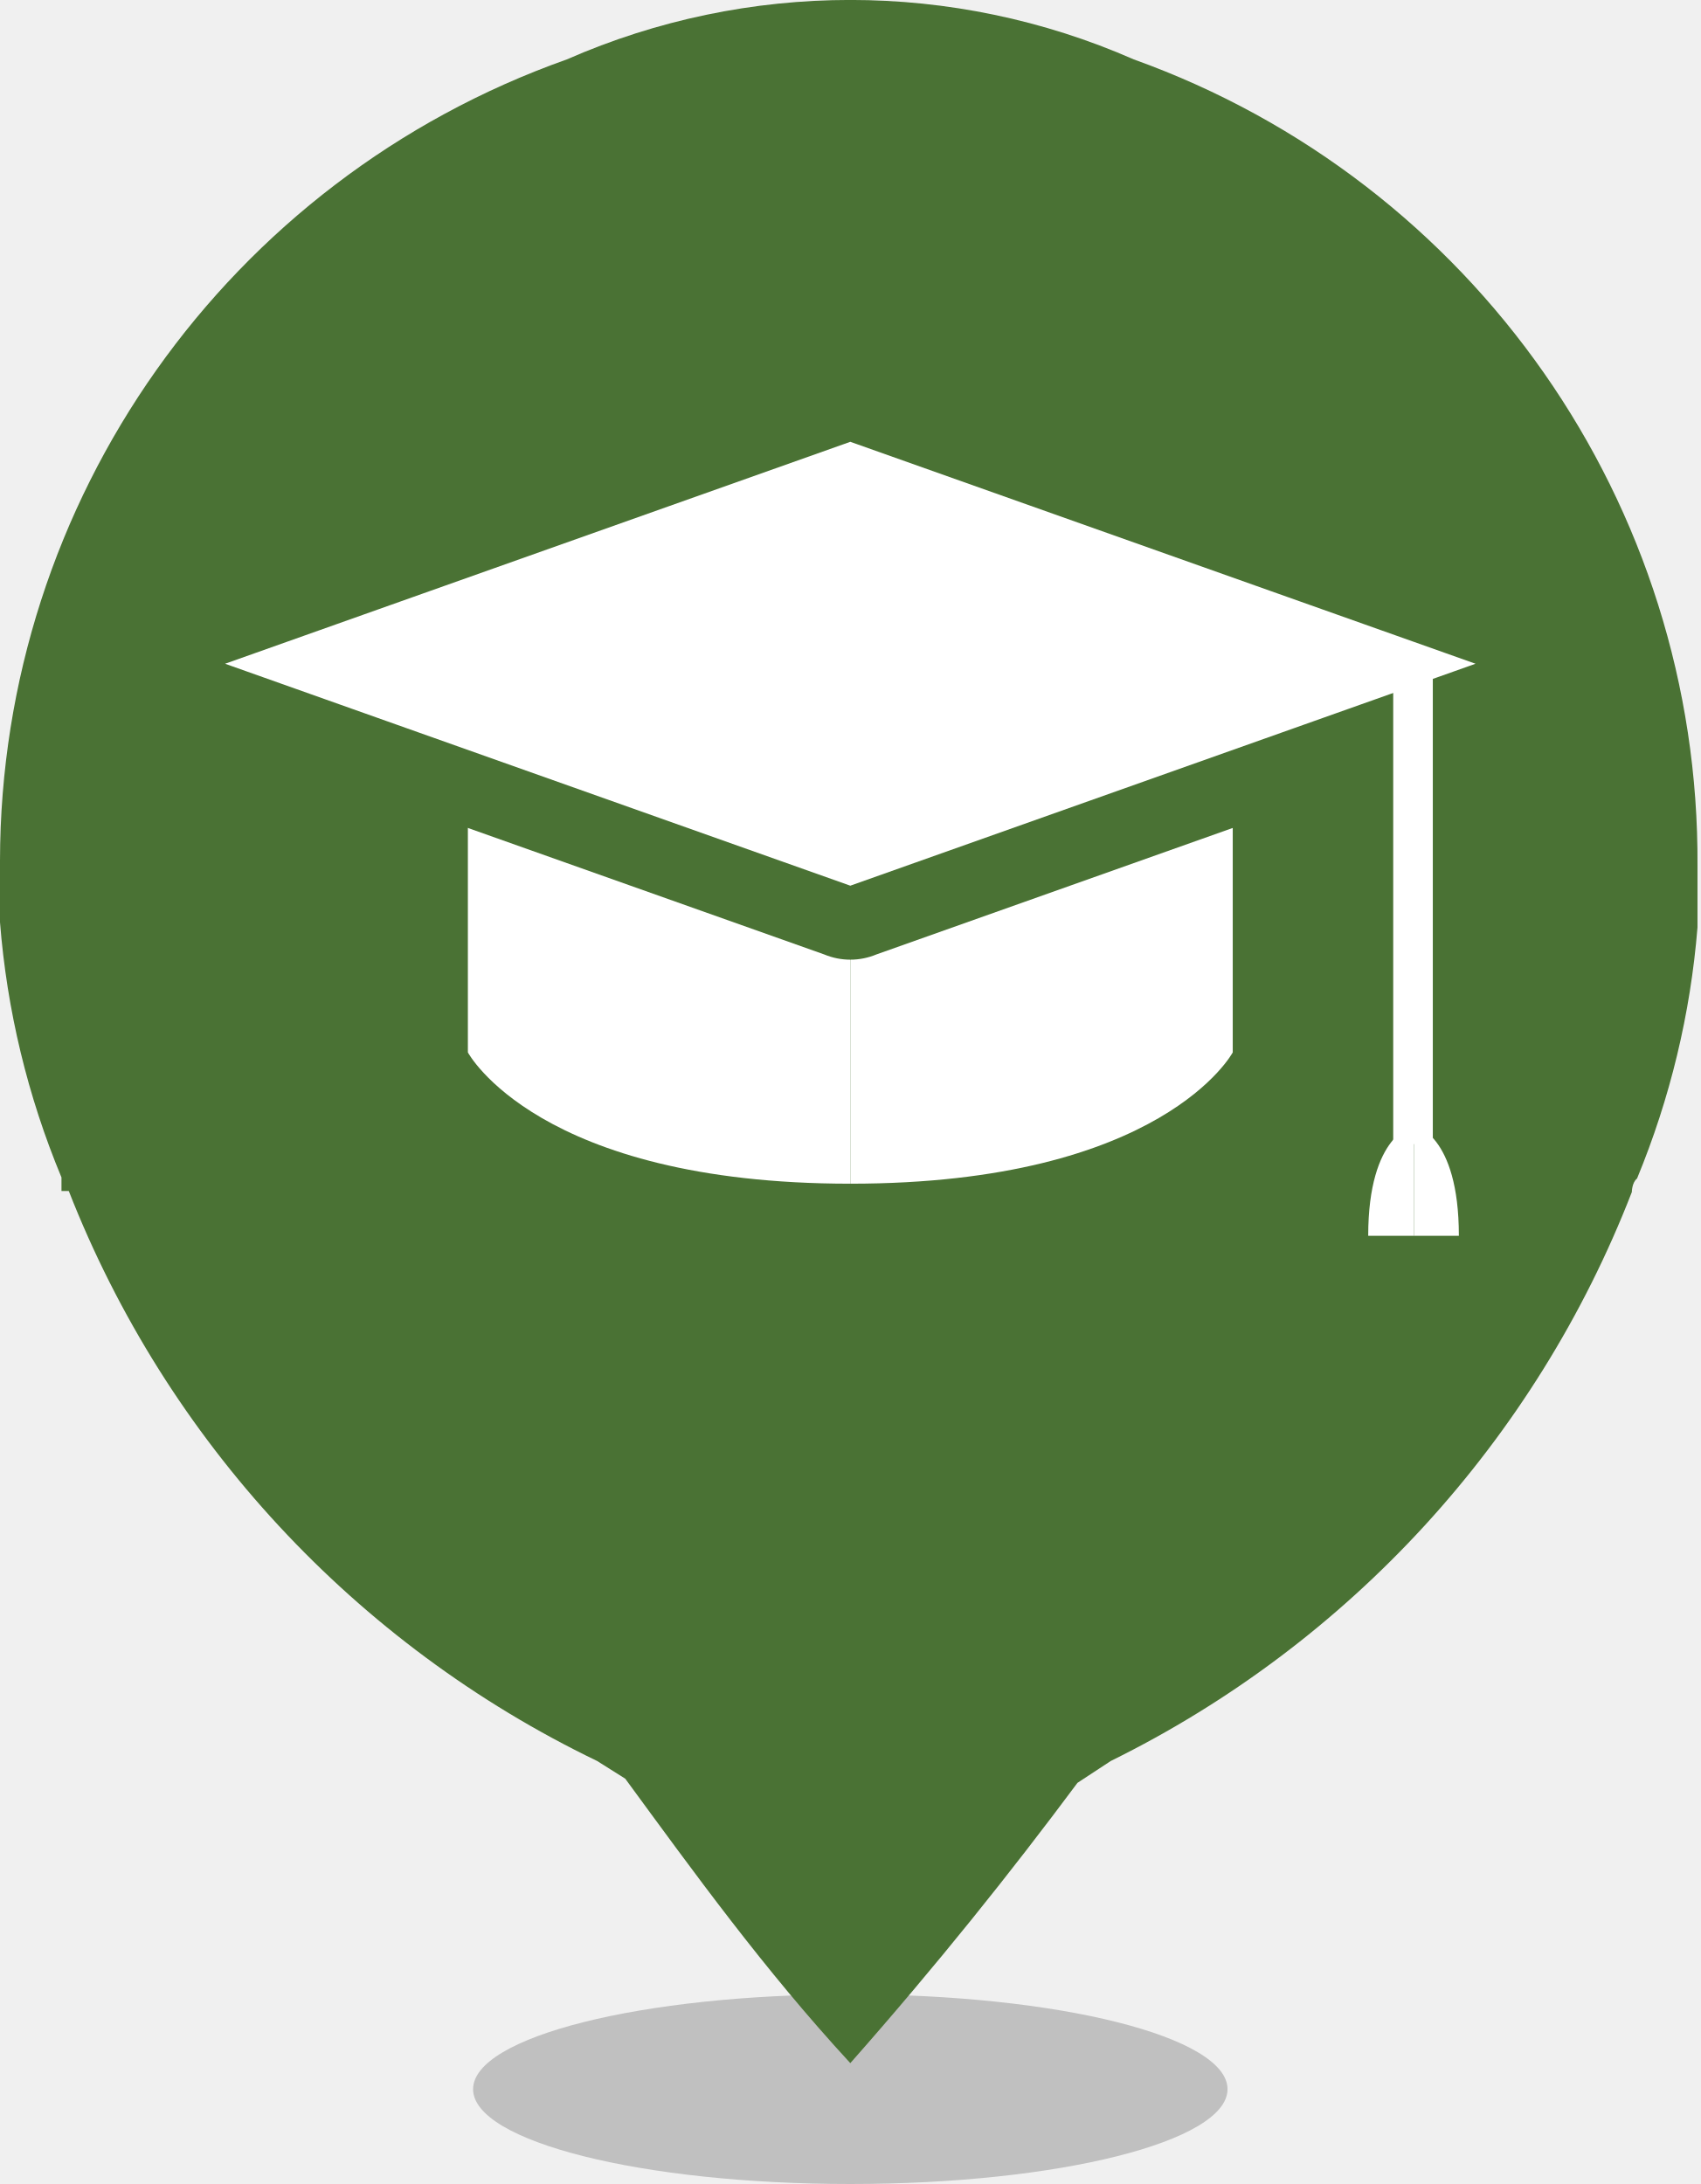
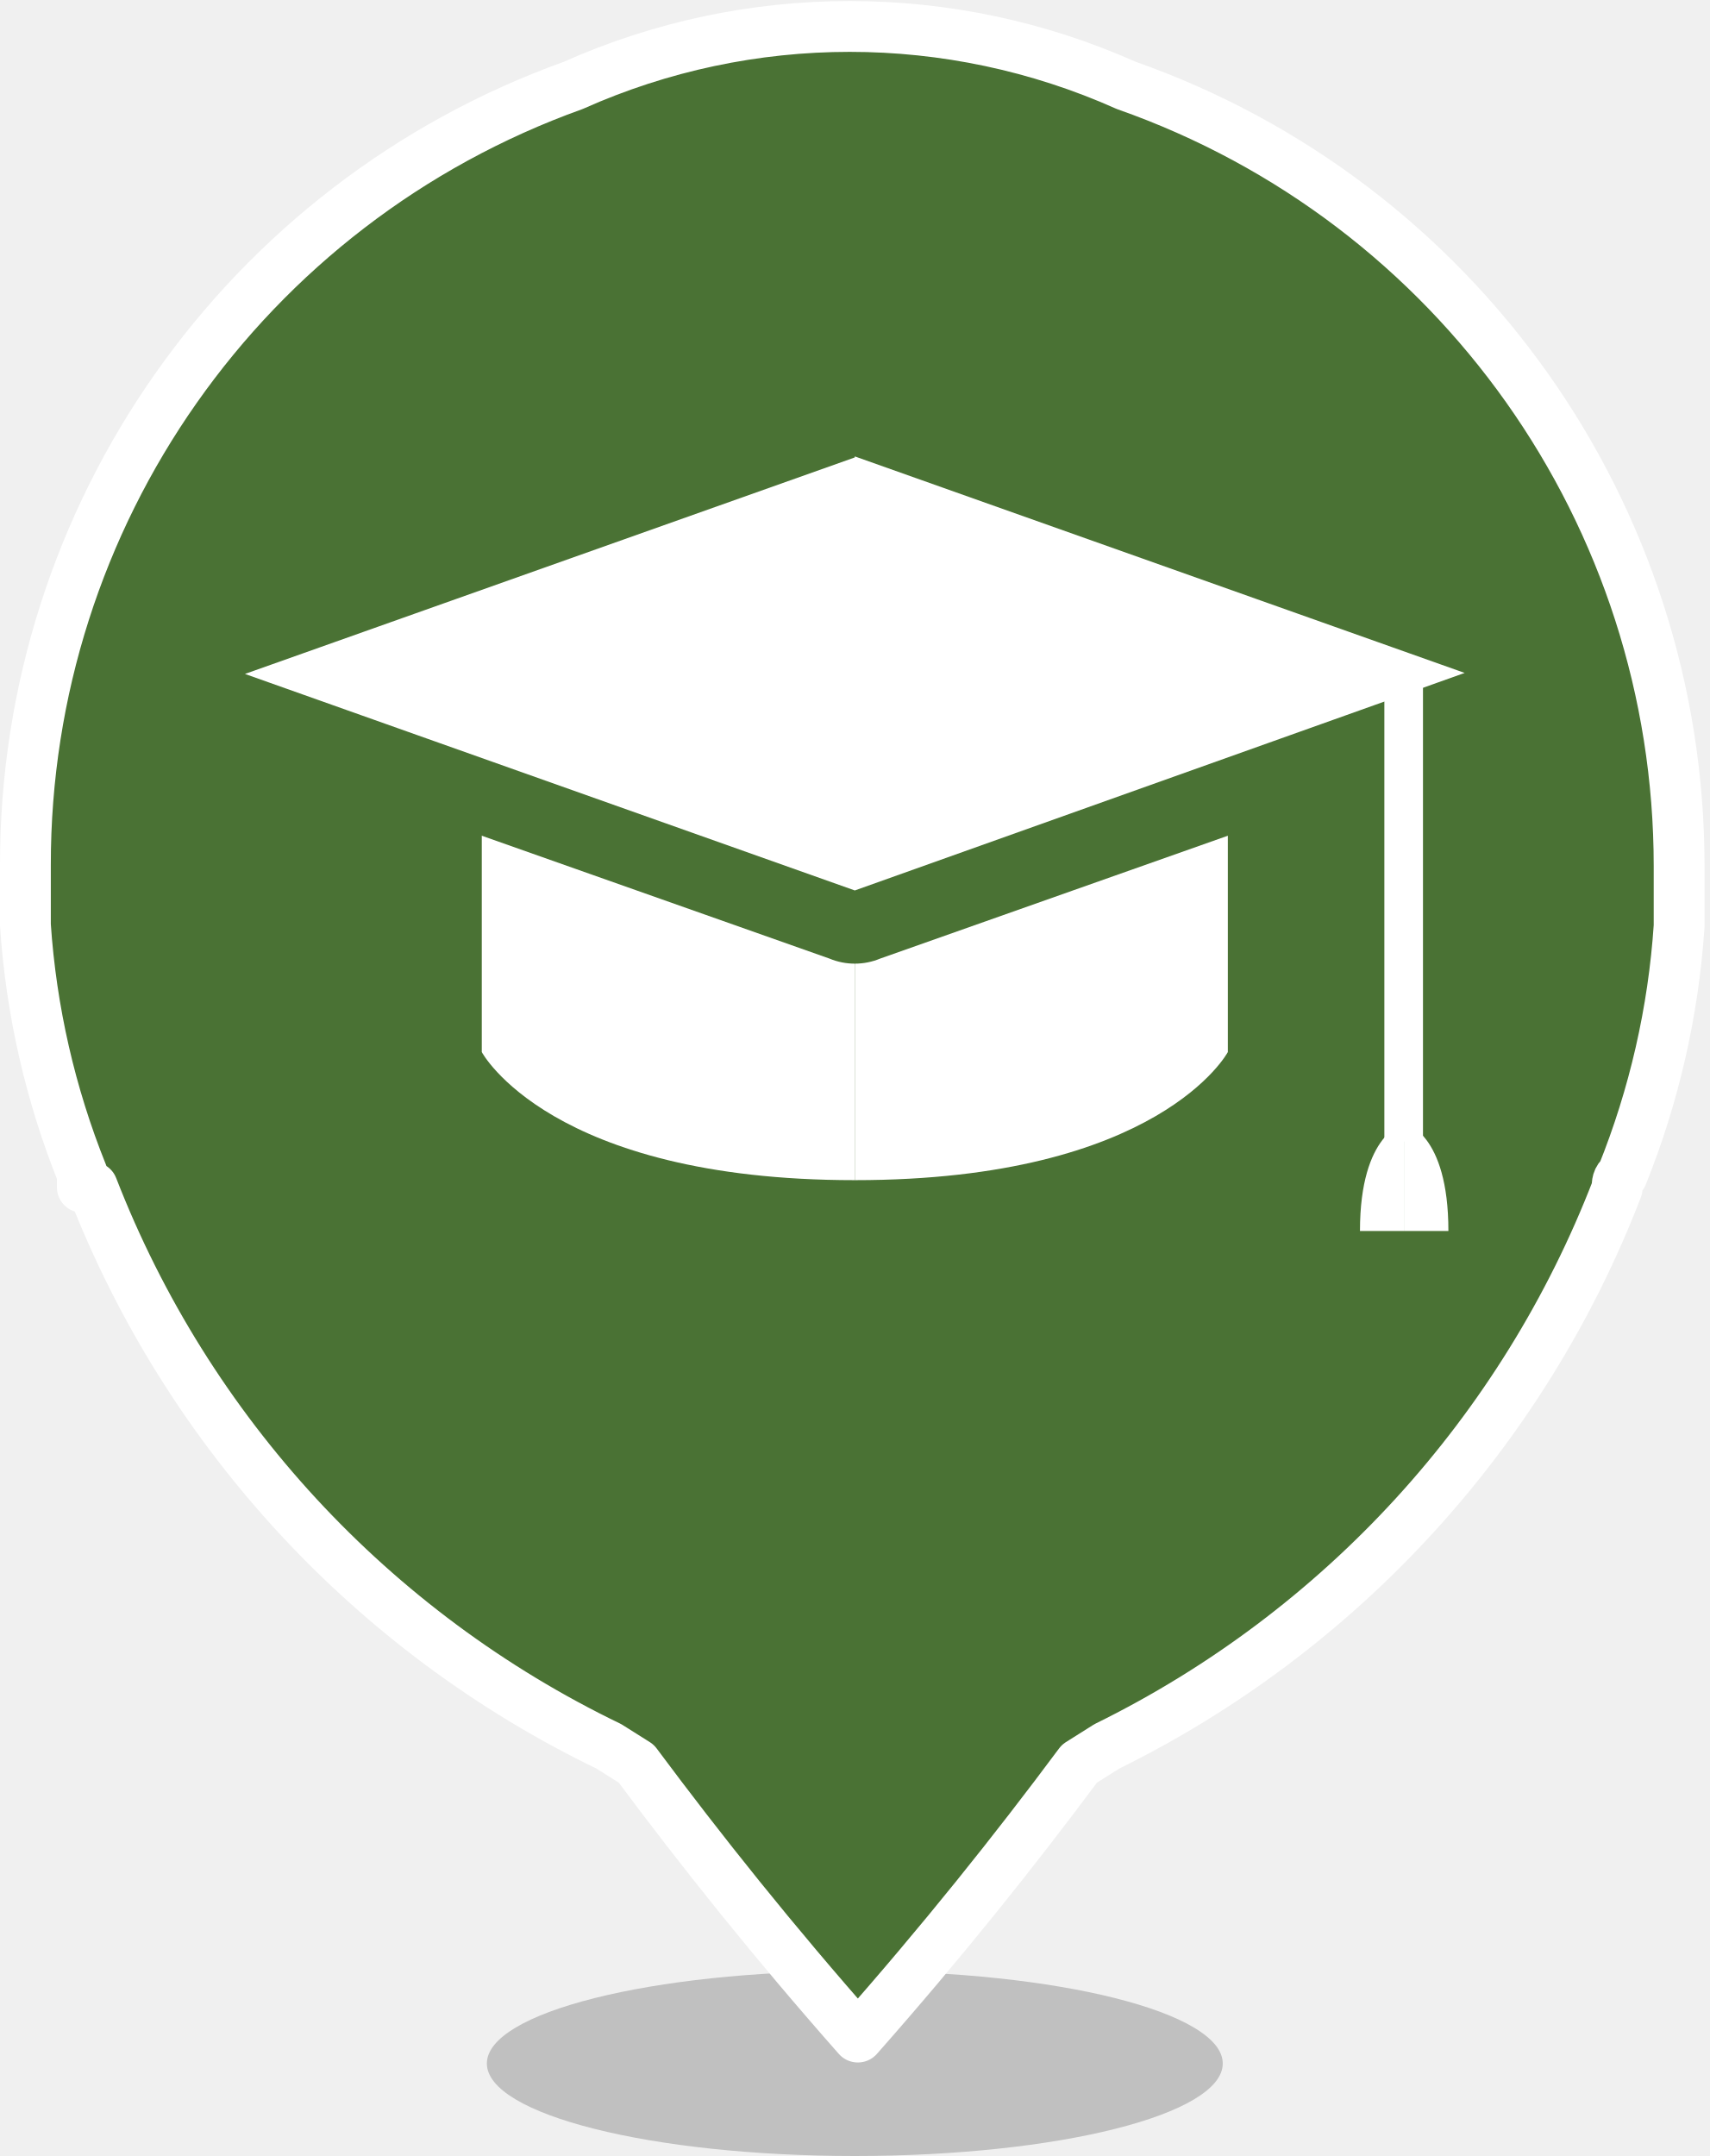
- <svg xmlns="http://www.w3.org/2000/svg" viewBox="0 0 16.32 20.96">
-   <ellipse cx="8.16" cy="20.05" rx="3.62" ry="0.91" opacity="0.2" />
-   <path d="M16,11.54h0s0-.09.05-.13A8,8,0,0,0,16.63,9c0-.37,0-.59,0-.59A8.17,8.17,0,0,0,11.22.67a6.77,6.77,0,0,0-5.44,0A8.17,8.17,0,0,0,.34,8.36s0,.22,0,.59A8,8,0,0,0,.93,11.4s0,.08,0,.13H1A10.2,10.2,0,0,0,6.07,17h0l.27.17C7,18.07,7.67,19,8.5,19.9c.83-.94,1.54-1.83,2.18-2.69L11,17h0A10.2,10.2,0,0,0,16,11.54Z" transform="translate(-0.34 -0.1)" fill="#4a7234" />
-   <path d="M4.83,6.91V10.2s.67,1.26,3.67,1.26v-4Z" transform="translate(-0.34 -0.1)" fill="#fff" />
-   <path d="M12.17,6.91V10.2s-.67,1.26-3.67,1.26v-4Z" transform="translate(-0.34 -0.1)" fill="#fff" />
-   <path d="M8.5,9,8.38,9,2.33,6.82a.37.37,0,0,1-.25-.35.39.39,0,0,1,.25-.36L8.38,4,8.5,4l.12,0,6.05,2.13a.39.39,0,0,1,.25.36.37.37,0,0,1-.25.35L8.62,9Z" transform="translate(-0.34 -0.1)" fill="#fff" />
-   <path d="M8.5,4.34l6,2.13L8.5,8.6l-6-2.13,6-2.13m0-.75a.73.73,0,0,0-.25,0l-6,2.13a.76.76,0,0,0-.5.71.73.73,0,0,0,.5.7l6,2.13a.65.65,0,0,0,.5,0l6-2.13a.73.73,0,0,0,.5-.7.76.76,0,0,0-.5-.71l-6-2.13a.73.73,0,0,0-.25,0Z" transform="translate(-0.34 -0.1)" fill="#4a7234" />
-   <rect x="13.37" y="6.37" width="0.38" height="4.61" fill="#fff" />
-   <path d="M13.91,10.9s-.44.08-.44,1.06h.44Z" transform="translate(-0.34 -0.1)" fill="#fff" />
-   <path d="M13.91,10.9s.43.08.43,1.06h-.43Z" transform="translate(-0.34 -0.1)" fill="#fff" />
+ <svg xmlns="http://www.w3.org/2000/svg" viewBox="0 0 16.82 21.21">
+   <ellipse cx="8.41" cy="20.3" rx="3.62" ry="0.91" opacity="0.2" />
+   <path d="M16,11.93h0c0-.05,0-.09.05-.13a8,8,0,0,0,.56-2.45c0-.37,0-.59,0-.59a8.14,8.14,0,0,0-5.44-7.68,6.67,6.67,0,0,0-5.44,0A8.14,8.14,0,0,0,.34,8.75s0,.22,0,.59a8,8,0,0,0,.56,2.45s0,.08,0,.13H1a10.21,10.21,0,0,0,5.08,5.5h0l.27.17c.64.86,1.35,1.75,2.18,2.69.83-.94,1.54-1.83,2.18-2.69l.27-.17h0A10.21,10.21,0,0,0,16,11.93Z" transform="translate(-0.09 -0.24)" fill="#4a7234" stroke="#fff" stroke-linecap="round" stroke-linejoin="round" stroke-width="0.5" />
+   <path d="M4.83,7.3v3.29s.67,1.26,3.67,1.26v-4Z" transform="translate(-0.09 -0.24)" fill="#fff" />
+   <path d="M12.17,7.3v3.29s-.67,1.26-3.67,1.26v-4Z" transform="translate(-0.09 -0.24)" fill="#fff" />
+   <path d="M8.5,9.36l-.12,0L2.33,7.21a.37.37,0,0,1-.25-.35.39.39,0,0,1,.25-.36L8.38,4.38l.12,0,.12,0L14.67,6.5a.39.39,0,0,1,.25.36.37.37,0,0,1-.25.35L8.62,9.34Z" transform="translate(-0.09 -0.24)" fill="#fff" />
+   <path d="M8.5,4.73l6,2.13L8.5,9l-6-2.13,6-2.13M8.5,4a.73.73,0,0,0-.25,0l-6,2.13a.75.75,0,0,0,0,1.42l6,2.12a.65.65,0,0,0,.5,0l6-2.12a.75.75,0,0,0,0-1.42L8.75,4A.73.73,0,0,0,8.5,4Z" transform="translate(-0.09 -0.24)" fill="#4a7234" />
+   <rect x="13.62" y="6.62" width="0.38" height="4.61" fill="#fff" />
+   <path d="M13.91,11.29s-.44.09-.44,1.06h.44Z" transform="translate(-0.09 -0.24)" fill="#fff" />
+   <path d="M13.91,11.29s.43.09.43,1.06h-.43Z" transform="translate(-0.09 -0.24)" fill="#fff" />
</svg>
